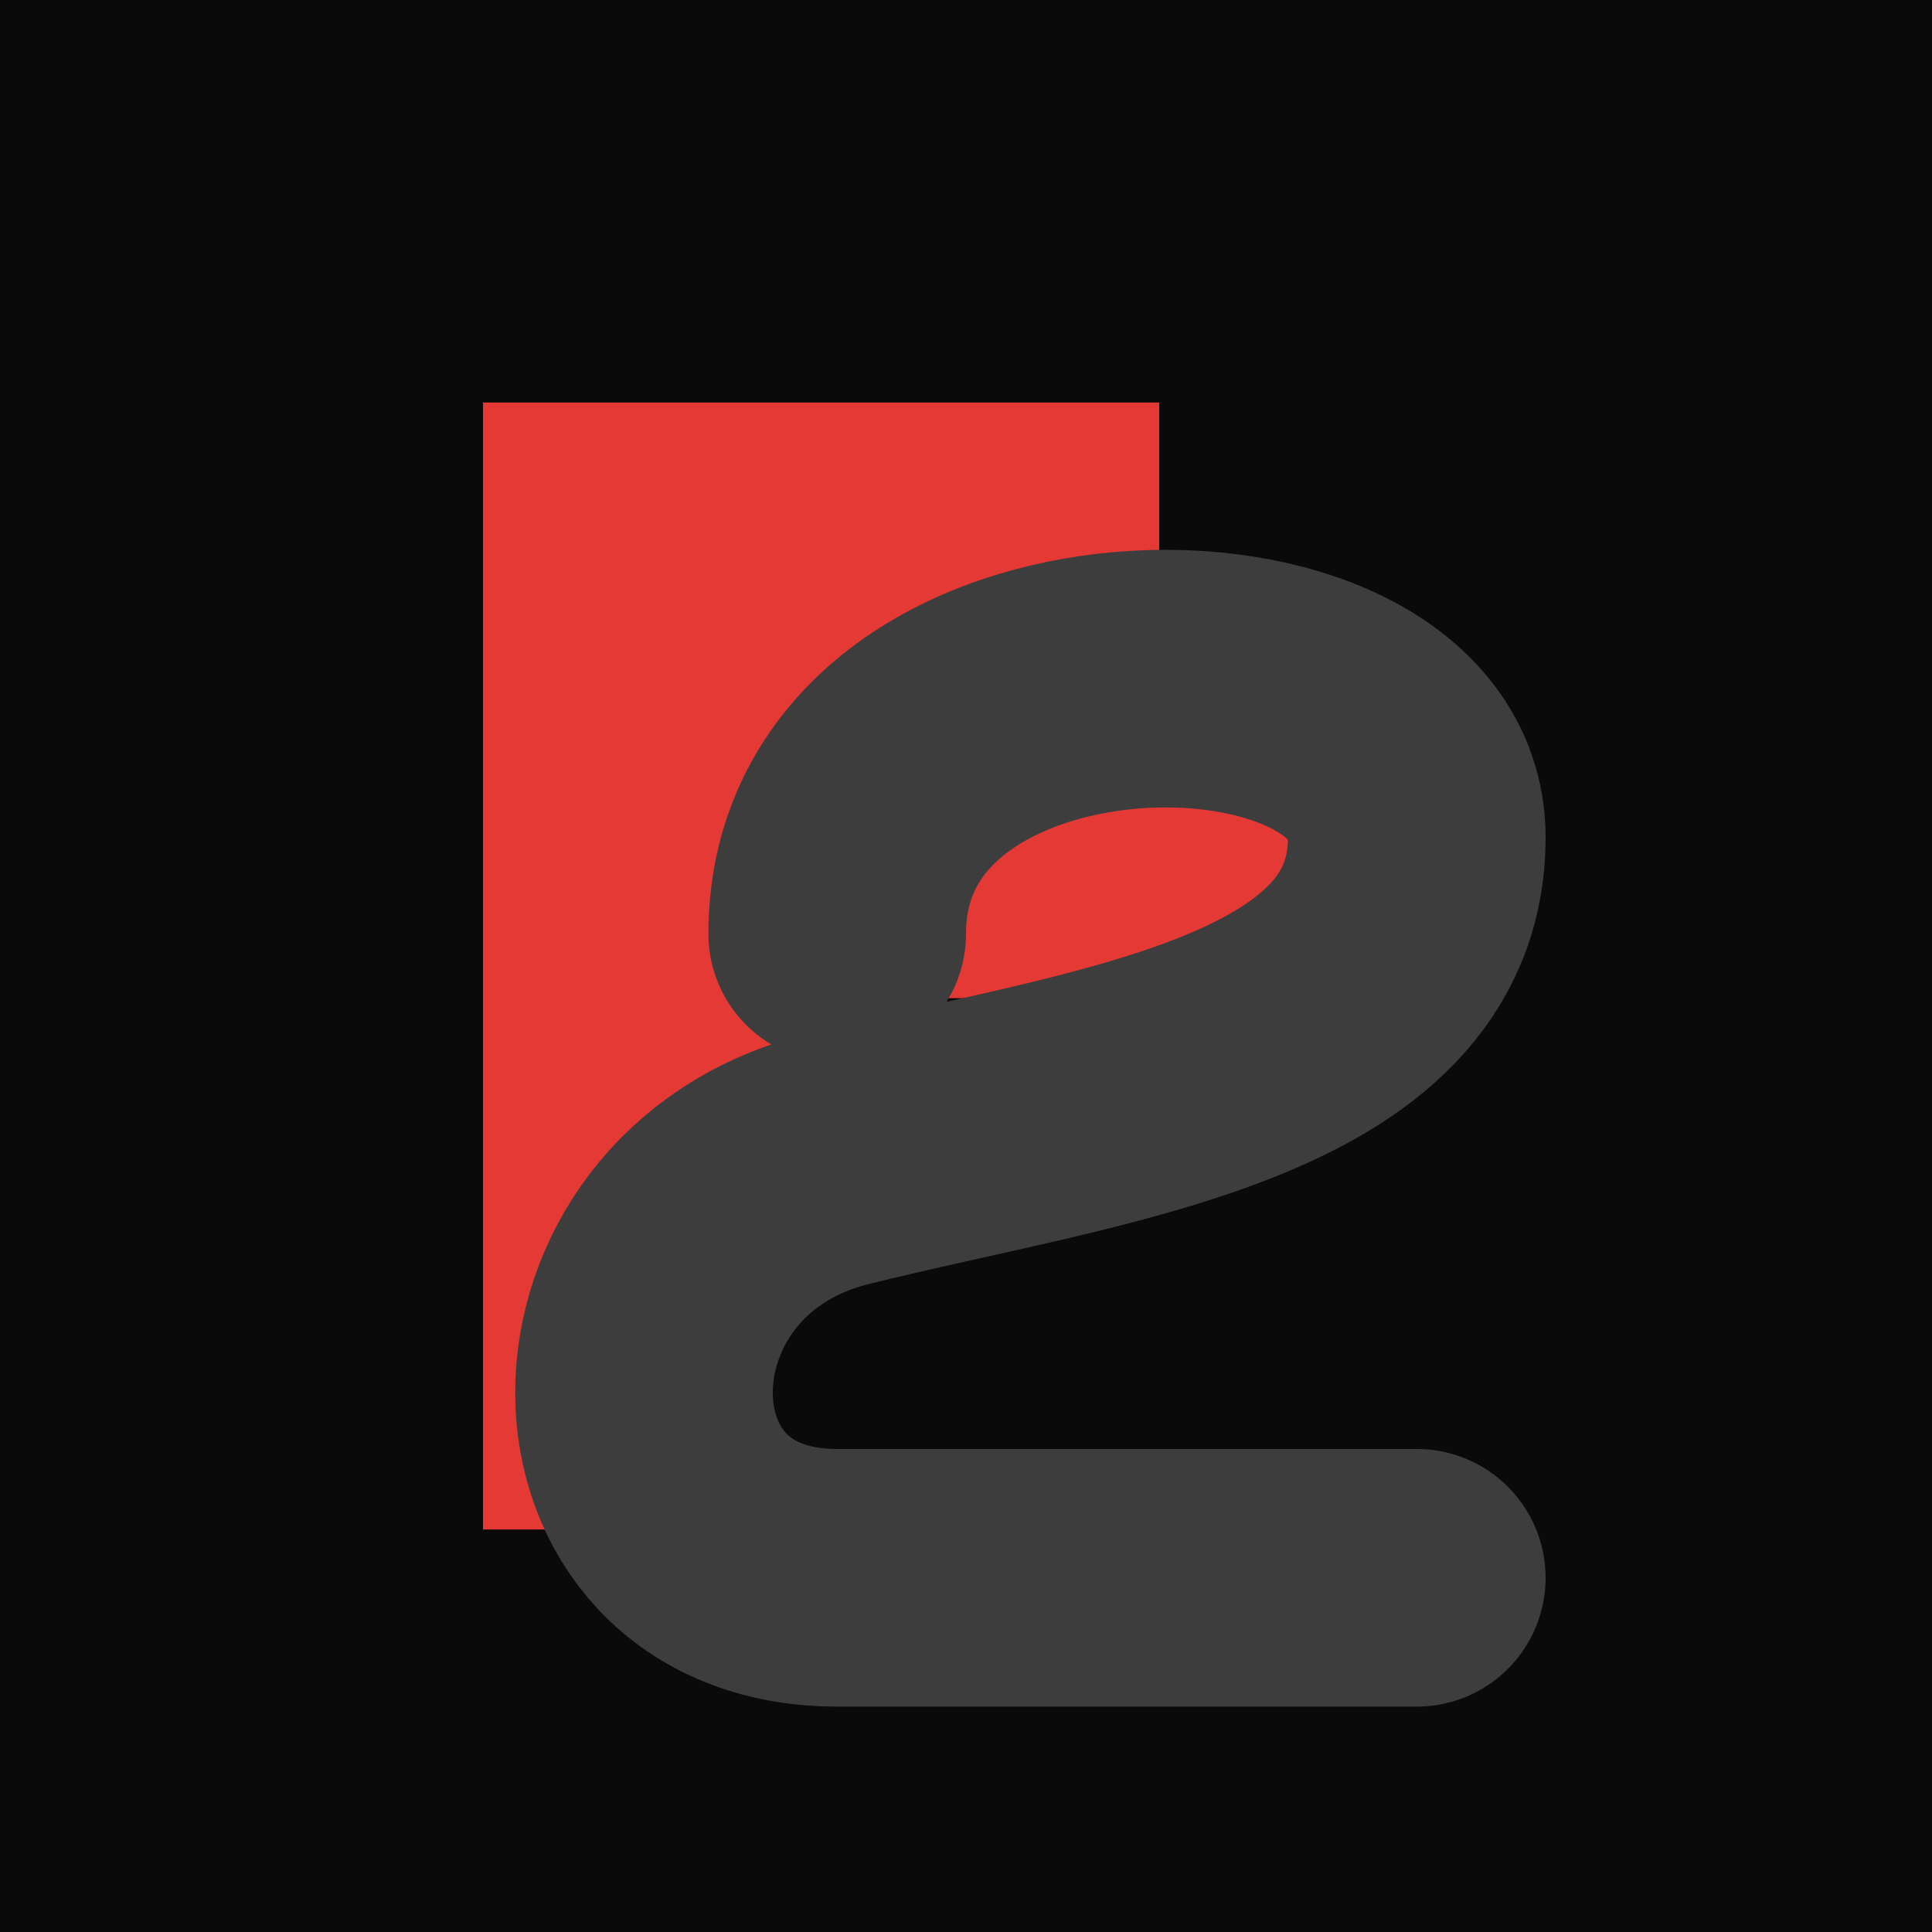
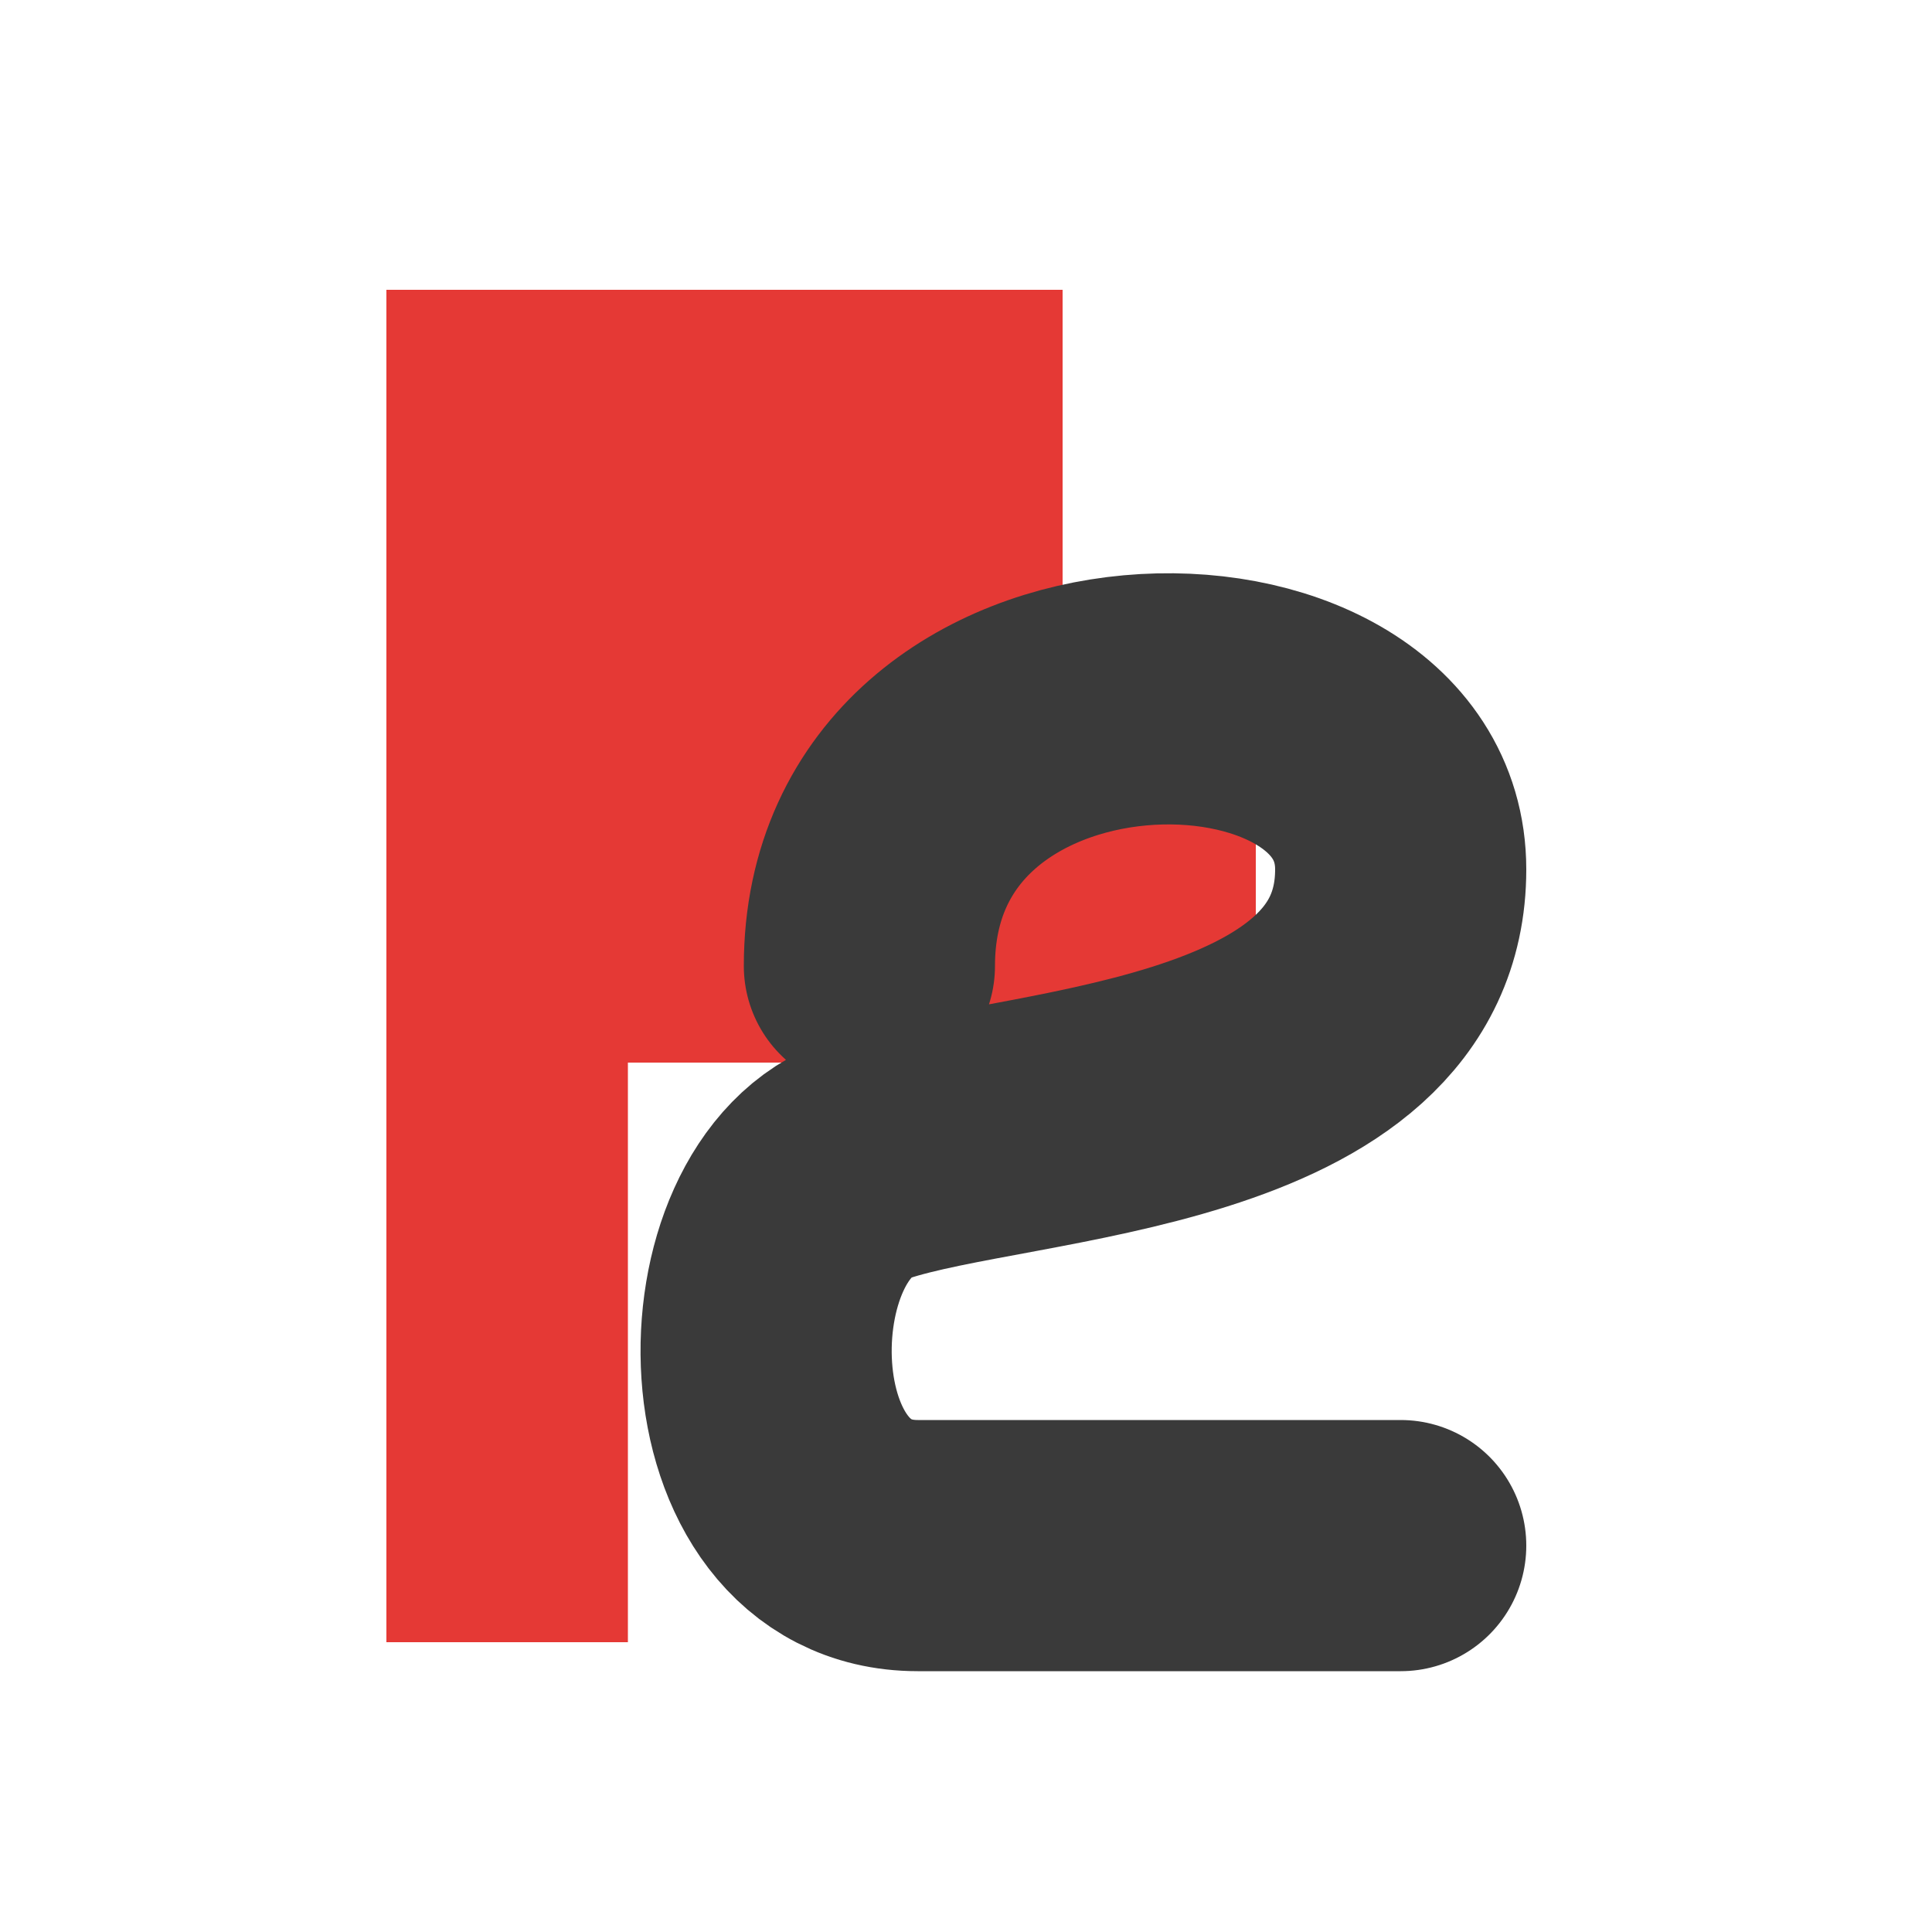
- <svg xmlns="http://www.w3.org/2000/svg" viewBox="0 0 120 120" fill="none">
-   <rect width="120" height="120" fill="#0a0a0a" />
-   <path d="M30 25 L30 95 L48 95 L48 62 L72 62 L82 62 L82 42 L72 42 L72 25 Z" fill="#e53935" />
-   <path d="M52 58 C52 38, 88 38, 88 52 C88 66, 68 68, 52 72 C36 76, 36 98, 52 98 L88 98" stroke="#3d3d3d" stroke-width="16" fill="none" stroke-linecap="round" stroke-linejoin="round" />
+ <svg xmlns="http://www.w3.org/2000/svg" viewBox="0 0 200 200" fill="none">
+   <path d="     M 40 30     L 40 170     L 65 170     L 65 110     L 110 110     L 130 110     L 130 70     L 110 70     L 110 30     Z   " fill="#e53935" />
+   <path d="     M 90 100     C 90 65, 145 65, 145 90     C 145 115, 105 115, 90 120     C 75 125, 75 160, 95 160     L 145 160   " stroke="#3a3a3a" stroke-width="26" fill="none" stroke-linecap="round" stroke-linejoin="round" />
</svg>
